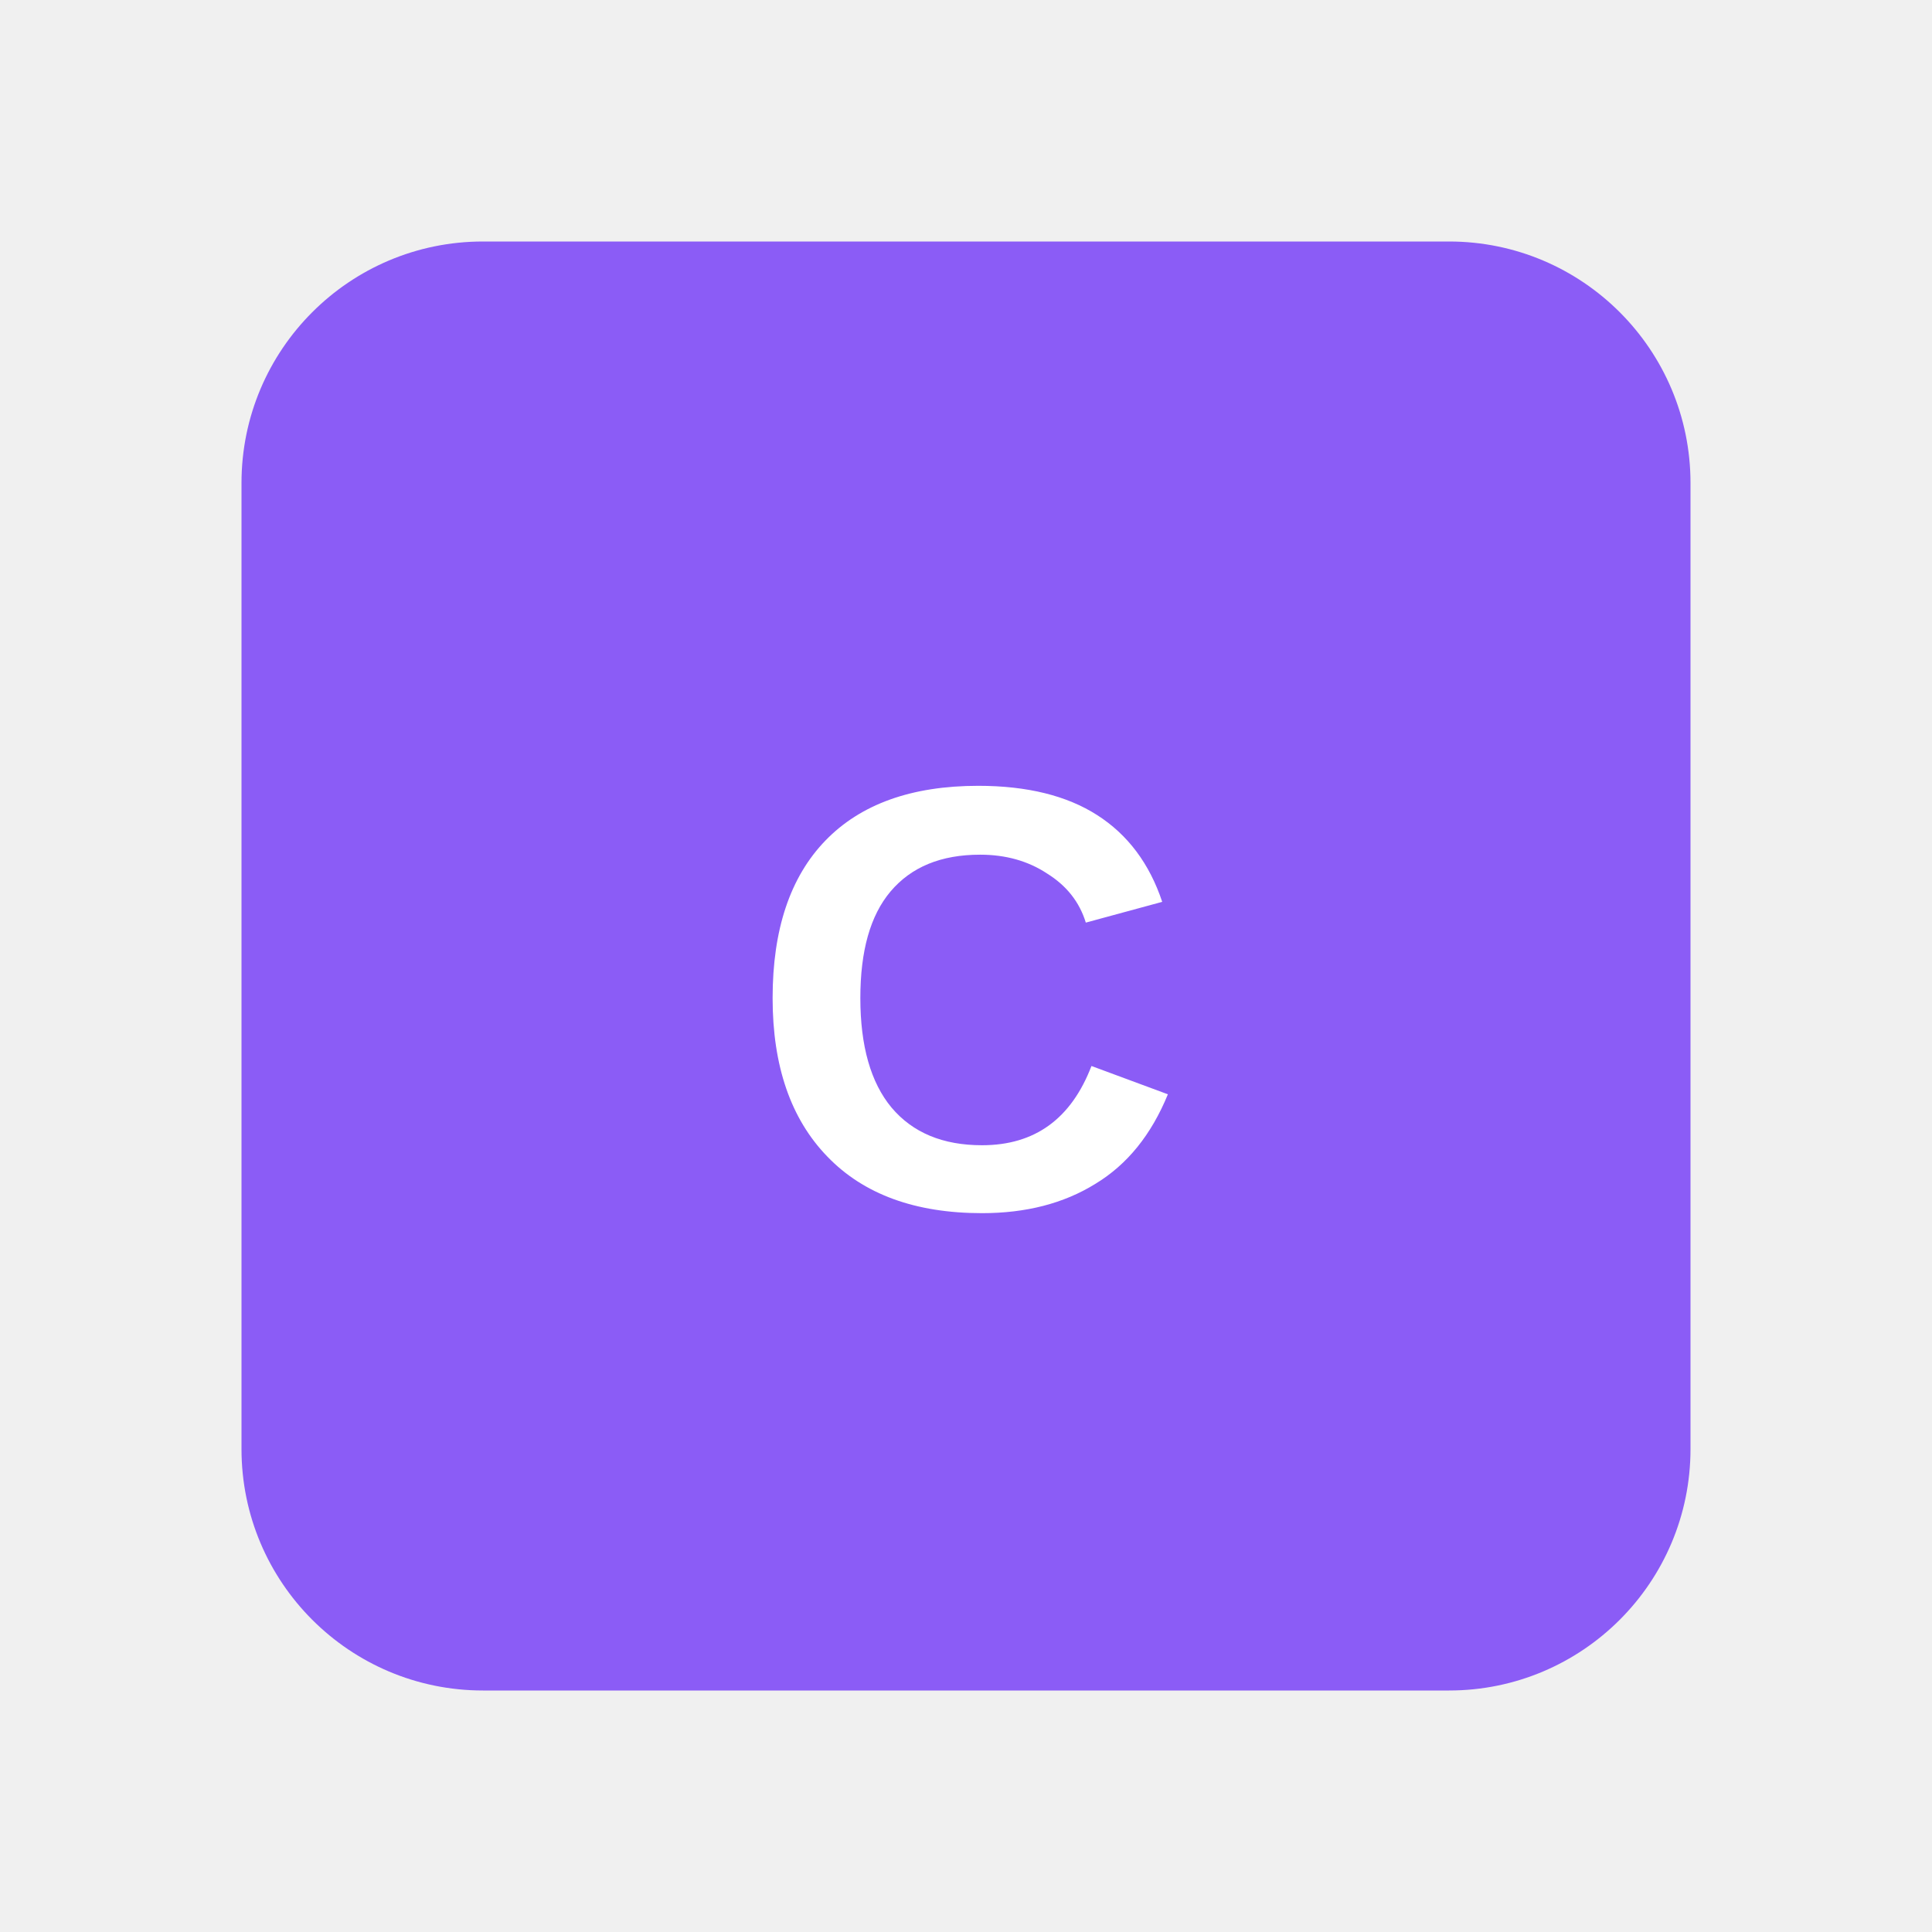
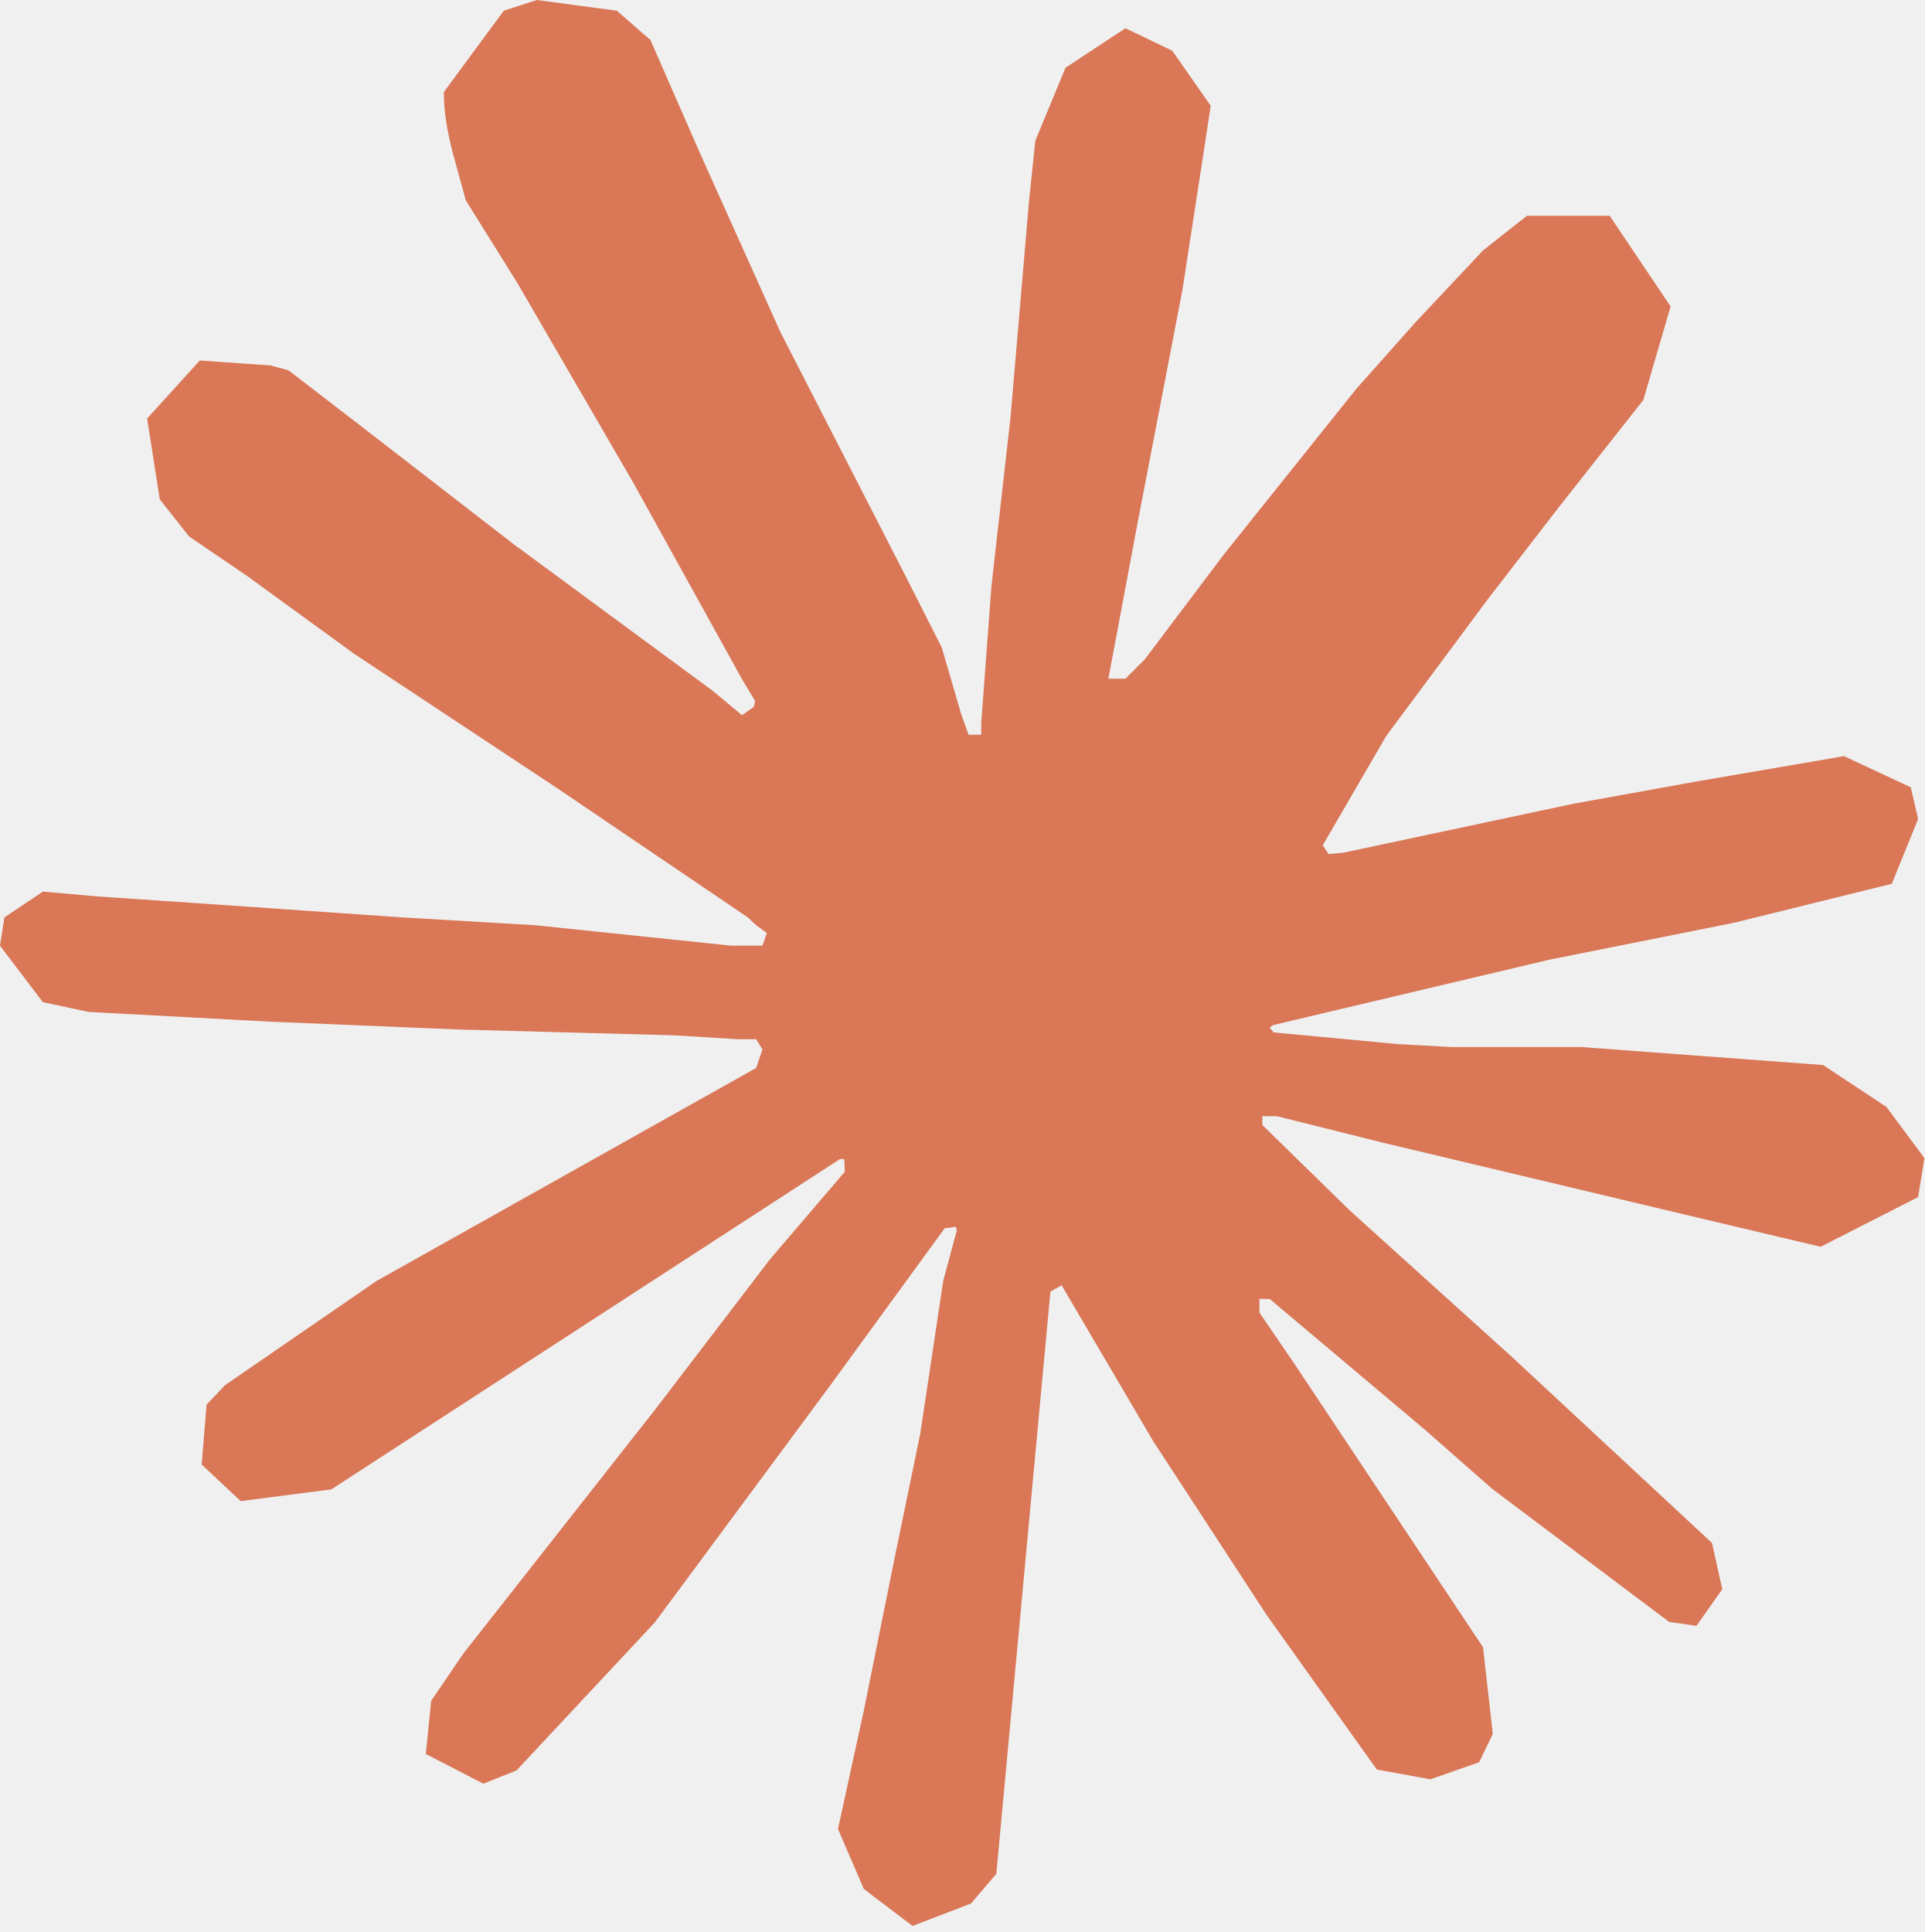
- <svg xmlns="http://www.w3.org/2000/svg" width="32" height="32" viewBox="0 0 32 32" fill="none">
-   <rect x="4" y="4" width="24" height="24" rx="4" fill="#8B5CF6" />
-   <text x="16" y="20" text-anchor="middle" fill="white" font-family="Arial, sans-serif" font-size="10" font-weight="bold">C</text>
+ <svg xmlns="http://www.w3.org/2000/svg" width="256px" height="257px" viewBox="0 0 256 257" version="1.1" preserveAspectRatio="xMidYMid">
+   <g>
+     <path d="M50.228,170.321 L100.585,142.064 L101.428,139.601 L100.585,138.24 L98.123,138.24 L89.697,137.722 L60.922,136.944 L35.97,135.907 L11.795,134.611 L5.703,133.314 L0,125.796 L0.583,122.037 L5.703,118.603 L13.027,119.251 L29.229,120.352 L53.533,122.037 L71.162,123.074 L97.28,125.796 L101.428,125.796 L102.011,124.111 L100.585,123.074 L99.484,122.037 L74.337,104.992 L47.117,86.975 L32.859,76.606 L25.146,71.356 L21.258,66.43 L19.573,55.672 L26.572,47.959 L35.97,48.608 L38.368,49.256 L47.895,56.579 L68.245,72.328 L94.817,91.901 L98.706,95.141 L100.261,94.039 L100.456,93.262 L98.706,90.345 L84.253,64.227 L68.828,37.655 L61.958,26.637 L60.144,20.026 C59.496,17.304 59.042,15.036 59.042,12.249 L67.014,1.426 L71.421,-1.42108547e-14 L82.05,1.426 L86.522,5.314 L93.132,20.415 L103.826,44.201 L120.417,76.541 L125.278,86.133 L127.87,95.012 L128.843,97.734 L130.528,97.734 L130.528,96.178 L131.889,77.967 L134.416,55.607 L136.879,26.831 L137.722,18.73 L141.74,9.009 L149.711,3.759 L155.933,6.74 L161.053,14.064 L160.34,18.795 L157.294,38.562 L151.332,69.541 L147.443,90.281 L149.711,90.281 L152.304,87.688 L162.803,73.754 L180.431,51.718 L188.209,42.969 L197.282,33.312 L203.115,28.711 L214.133,28.711 L222.234,40.766 L218.605,53.209 L207.263,67.597 L197.865,79.781 L184.385,97.928 L175.959,112.446 L176.737,113.612 L178.746,113.418 L209.207,106.937 L225.669,103.955 L245.306,100.585 L254.185,104.733 L255.157,108.946 L251.658,117.566 L230.659,122.75 L206.031,127.676 L169.349,136.361 L168.895,136.685 L169.414,137.333 L185.94,138.888 L193.005,139.277 L210.309,139.277 L242.519,141.675 L250.945,147.249 L256,154.054 L255.157,159.238 L242.195,165.849 L224.697,161.701 L183.866,151.98 L169.867,148.48 L167.923,148.48 L167.923,149.647 L179.589,161.053 L200.976,180.367 L227.743,205.254 L229.104,211.411 L225.669,216.271 L222.039,215.753 L198.513,198.06 L189.44,190.088 L168.895,172.784 L167.534,172.784 L167.534,174.598 L172.265,181.533 L197.282,219.123 L198.578,230.659 L196.764,234.418 L190.283,236.687 L183.153,235.39 L168.506,214.846 L153.406,191.708 L141.221,170.969 L139.731,171.812 L132.537,249.26 L129.167,253.213 L121.389,256.194 L114.908,251.269 L111.473,243.297 L114.908,227.548 L119.056,207.004 L122.426,190.671 L125.472,170.386 L127.287,163.646 L127.157,163.192 L125.667,163.386 L110.372,184.385 L87.105,215.818 L68.699,235.52 L64.292,237.27 L56.644,233.316 L57.357,226.252 L61.634,219.966 L87.105,187.561 L102.465,167.469 L112.381,155.868 L112.316,154.183 L111.733,154.183 L44.071,198.125 L32.016,199.68 L26.831,194.819 L27.479,186.848 L29.942,184.255 L50.293,170.256 L50.228,170.321 Z" fill="#D97757" />
+   </g>
</svg>
